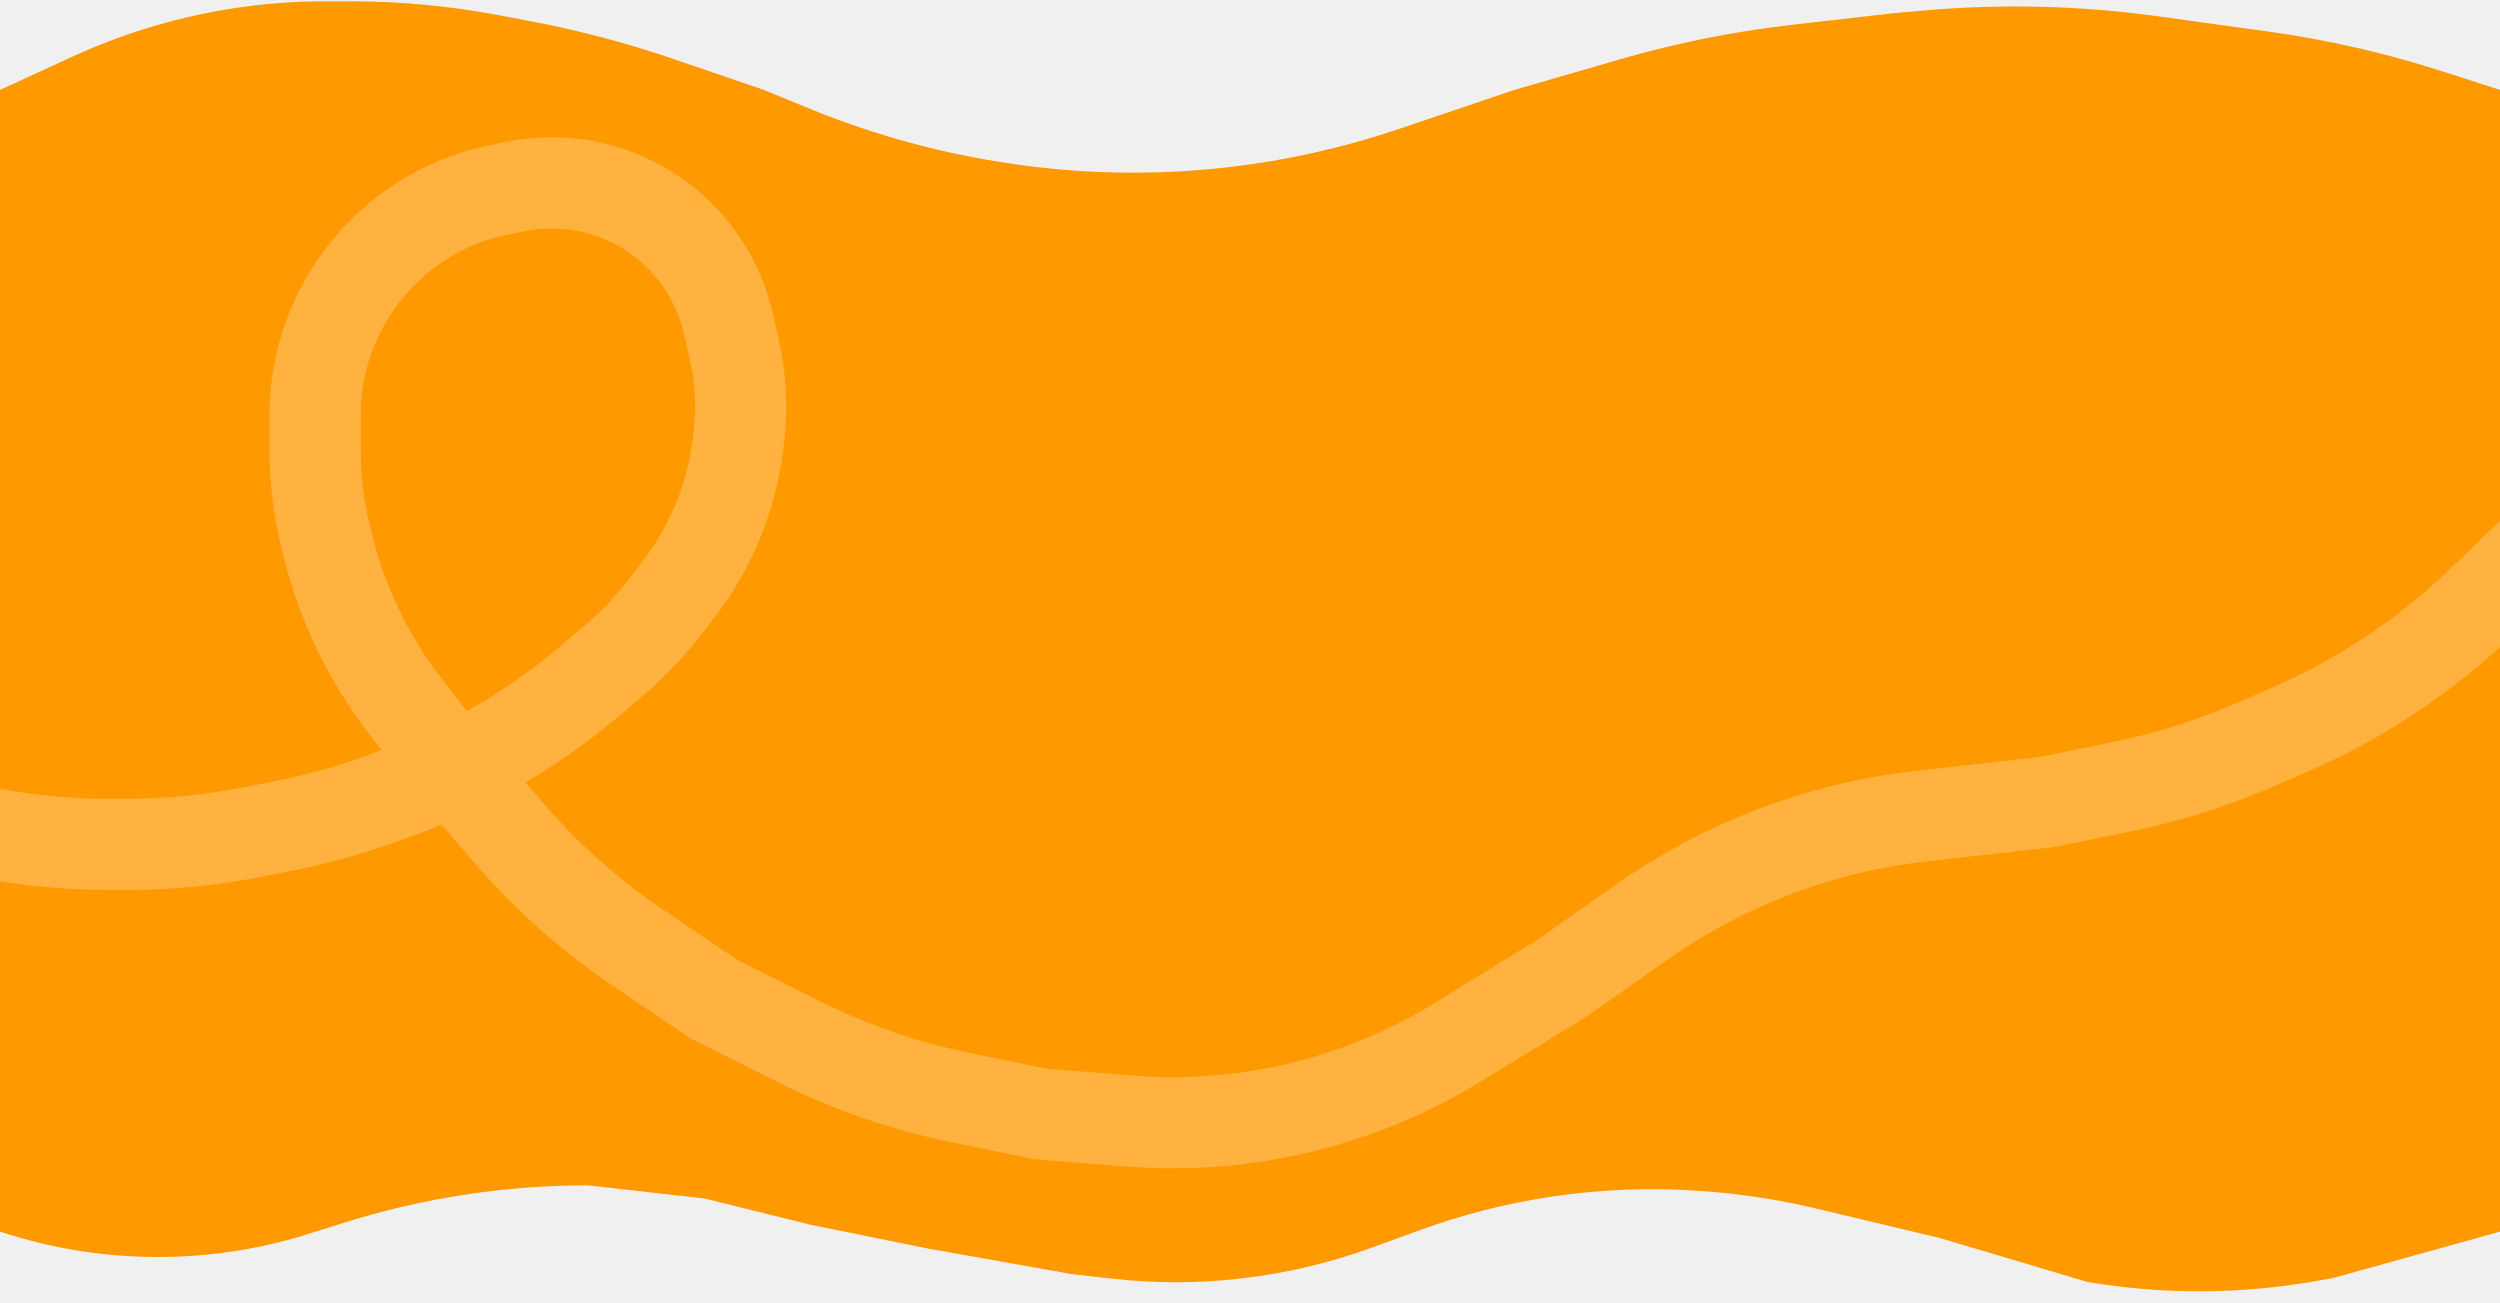
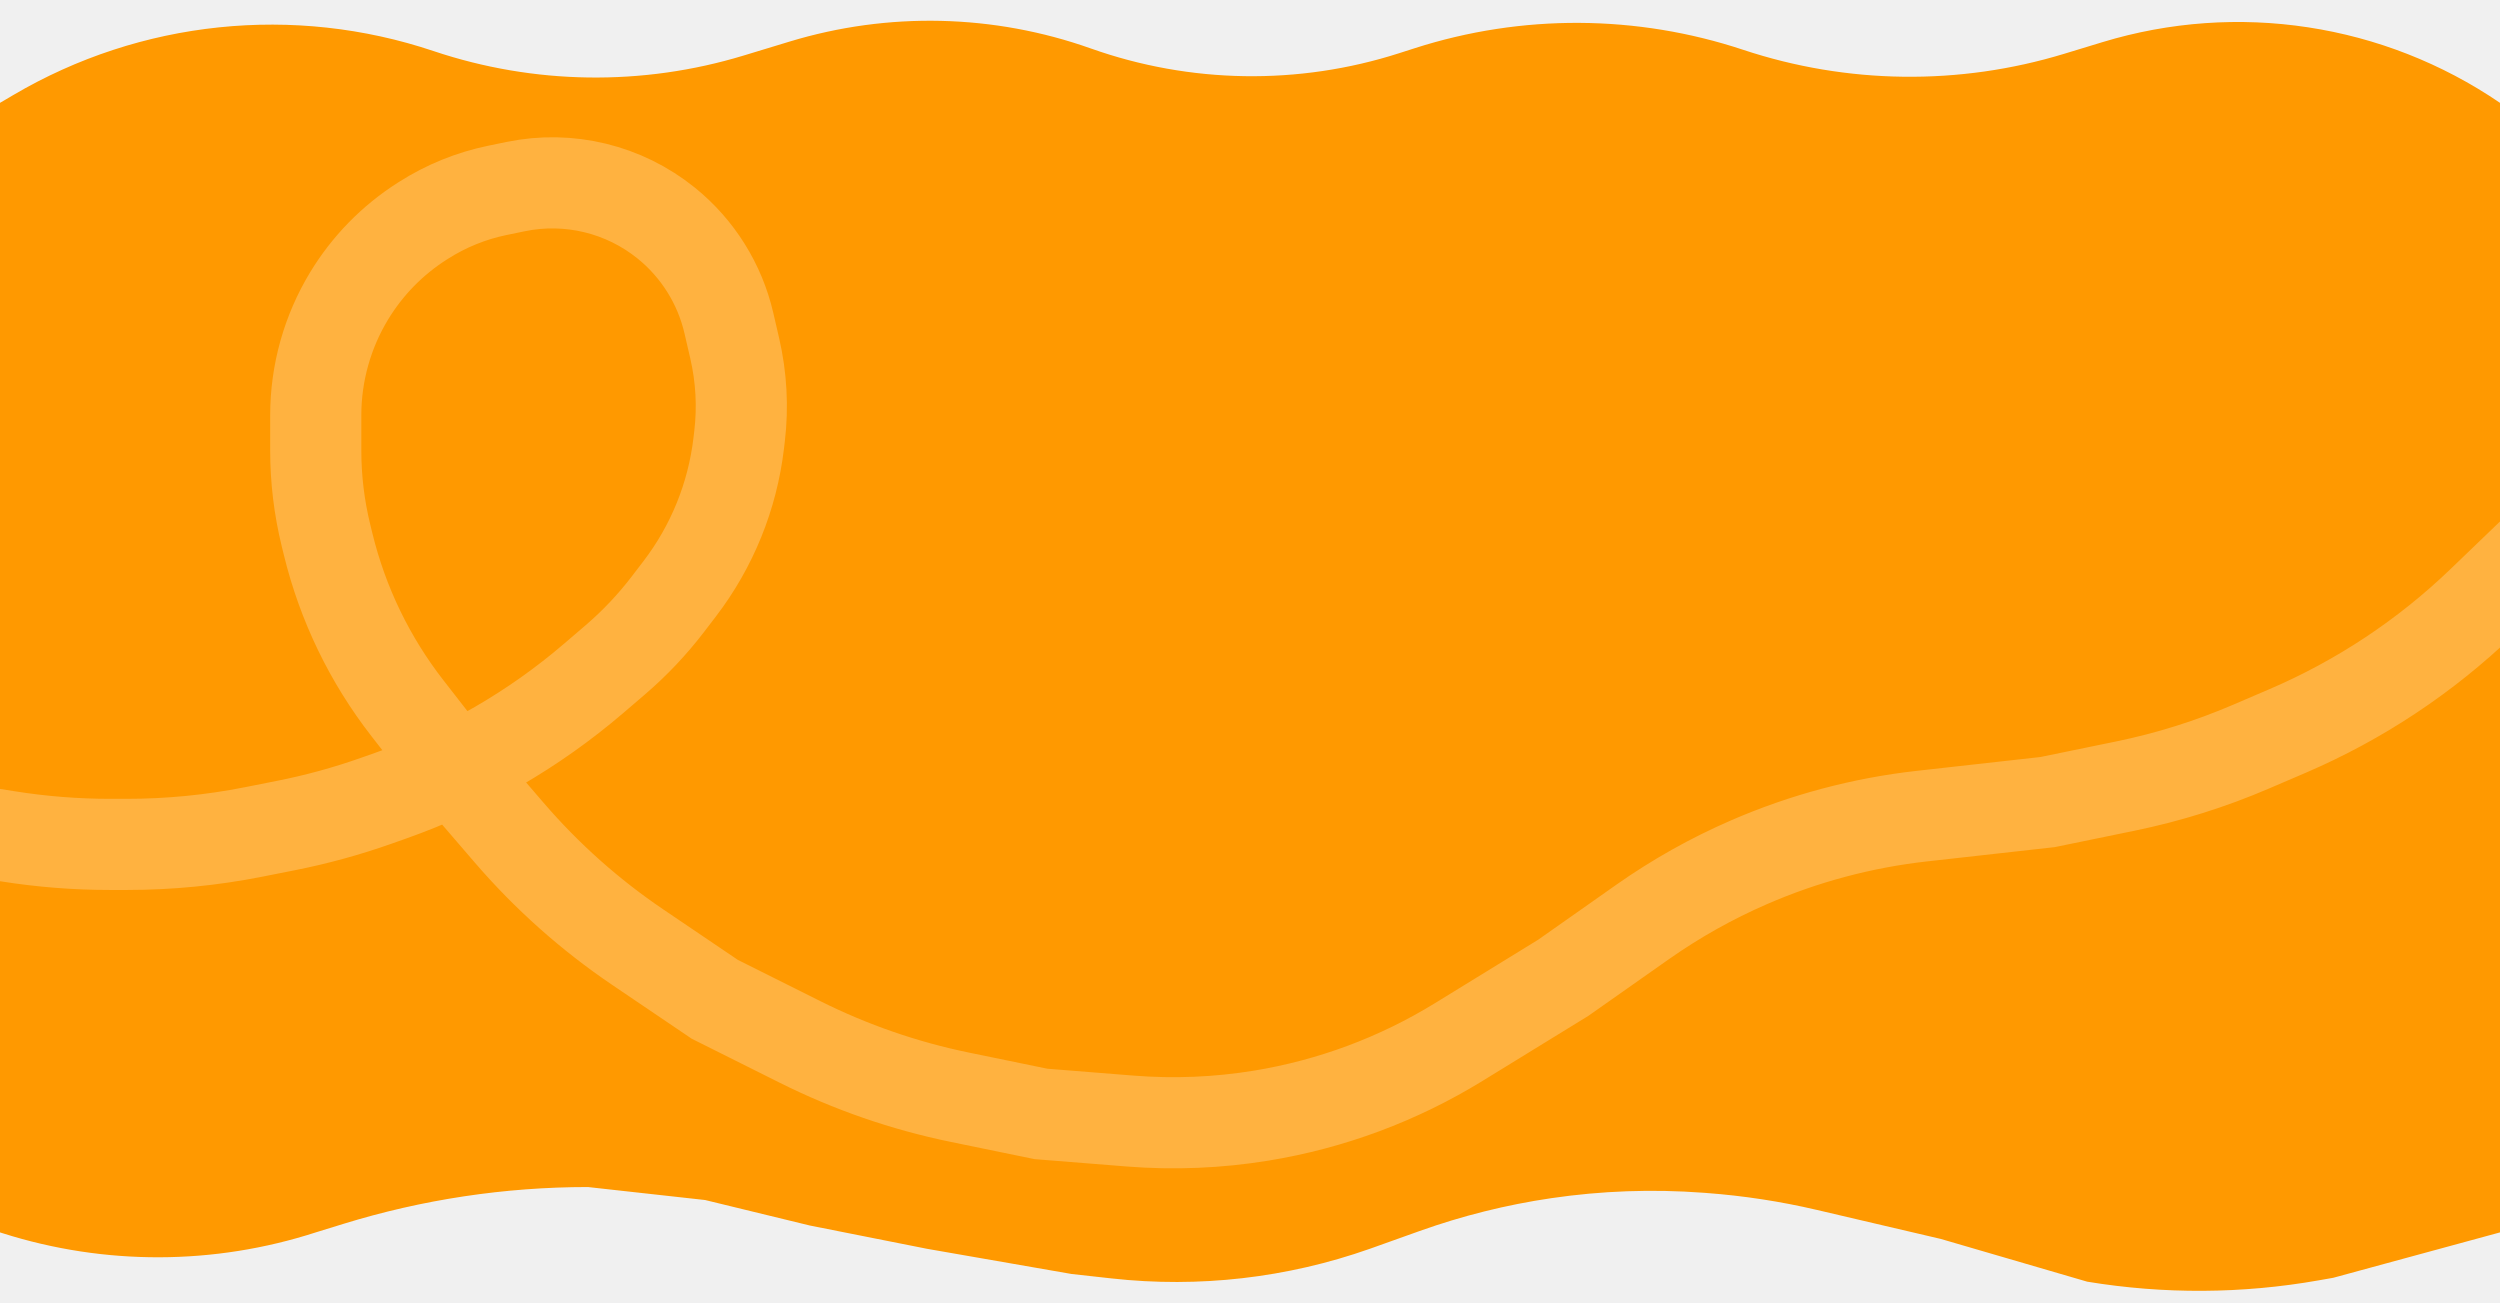
<svg xmlns="http://www.w3.org/2000/svg" width="1920" height="1000" viewBox="0 0 1920 1000" fill="none">
-   <path d="M586.667 69.061L517.401 45.354C481.216 32.969 444.189 23.195 406.605 16.107L382.859 11.629C345.368 4.558 307.299 1 269.147 1H249.9C209.741 1 169.751 6.197 130.925 16.462C105.023 23.31 79.761 32.381 55.42 43.575L0 69.061V945.888L2.261 946.619C80.388 971.883 164.528 971.627 242.5 945.888L263.72 939.203C324.476 920.063 387.801 910.325 451.5 910.325L541.5 920.5L622 940.5L712 958.756L823 978.5L853.587 981.963C920.629 989.552 988.519 981.612 1052 958.756L1090.31 944.787C1123.02 932.86 1156.84 924.246 1191.27 919.073C1229.97 913.259 1269.19 911.828 1308.21 914.805L1310.62 914.989C1339.16 917.168 1367.49 921.604 1395.32 928.257L1490.5 951L1603 984.526C1661.89 994.434 1722.05 994.079 1780.82 983.476L1792 981.458L1920 945.888V69.061L1877.39 55.286C1832.55 40.79 1786.52 30.285 1739.83 23.892L1689.5 17L1658.67 12.686C1598.42 4.256 1537.4 2.726 1476.81 8.126L1453.5 10.203L1375.93 19.087C1331.39 24.189 1287.35 33.025 1244.29 45.504L1163 69.061L1074.38 99.035C1031.91 113.4 988.045 123.241 943.508 128.393C889.393 134.653 834.698 133.945 780.764 126.286L778.312 125.937C724.526 118.299 671.897 104.011 621.633 83.4L586.667 69.061Z" fill="#FF9900" />
-   <path d="M1944 425.5L1905.68 462.345C1862.25 504.104 1811.63 537.671 1756.26 561.425L1728.21 573.46C1697.15 586.786 1664.82 596.928 1631.71 603.73L1572 616L1475.62 626.774C1429.8 631.896 1385 643.844 1342.71 662.221V662.221C1313.98 674.708 1286.59 690.084 1260.96 708.111L1200 751L1119.73 800.338C1073.35 828.839 1021.87 848.018 968.151 856.8V856.8C934.84 862.247 900.991 863.642 867.344 860.956L799 855.5L736.764 842.708C694.104 833.94 652.773 819.636 613.819 800.16L548.5 767.5L489.28 727.417C452.59 702.582 419.362 672.981 390.471 639.391L351 593.5L312.414 543.922C283.466 506.729 262.719 463.829 251.536 418.044L249.819 411.015C244.625 389.748 242 367.936 242 346.044V318.905C242 286.588 250.895 254.832 267.653 227.2V227.2C281.677 204.075 300.864 184.442 323.673 169.91L324.712 169.248C342.092 158.176 361.345 150.365 381.527 146.199L395.573 143.299C436.361 134.88 478.776 145.169 511.172 171.342V171.342C535.358 190.883 552.305 217.96 559.308 248.256L563.782 267.61C568.889 289.704 570.139 312.514 567.476 335.034L566.838 340.429C562.035 381.06 546.386 419.65 521.532 452.15L512.506 463.954C500.535 479.608 486.957 493.966 471.994 506.791L455.405 521.01C409.53 560.331 356.782 590.832 299.818 610.975L288.562 614.955C265.884 622.975 242.656 629.347 219.06 634.023L194.126 638.963C162.119 645.306 129.568 648.5 96.938 648.5H84.066C57.73 648.5 31.435 646.419 5.427 642.277L-90.5 627" stroke="#FFB240" stroke-width="70" />
+   <g clip-path="url(#clip0_2064_13)">
+     <path d="M1920 946.483V79C1830.54 17.991 1718.24 0.844 1614.65 32.379L1585.18 41.349C1504.71 65.845 1418.63 64.767 1338.8 38.264C1257.05 11.125 1168.8 10.662 1086.77 36.943L1074.44 40.892C997.286 65.612 914.148 64.327 837.792 37.233C763.232 10.776 682.155 8.912 606.458 31.913L571.083 42.663C493.3 66.298 410.083 65.099 333.014 39.23C225.656 3.195 107.947 15.482 10.346 72.912L0 79V946.483L2.27 947.202C80.469 971.973 164.45 971.721 242.5 946.483L263.552 939.987C324.433 921.199 387.786 911.646 451.5 911.646L541.5 921.614L622 941.205L712 959.089L823 978.429L853.798 981.844C920.736 989.267 988.486 981.489 1052 959.089L1090.15 945.461C1122.97 933.739 1156.86 925.28 1191.34 920.206C1229.99 914.517 1269.16 913.116 1308.12 916.029L1310.6 916.214C1339.16 918.349 1367.5 922.7 1395.39 929.227L1490.5 951.491L1603 984.332C1661.91 994.04 1722.03 993.692 1780.82 983.302L1792 981.326L1920 946.483Z" fill="#FF9900" />
+     <path d="M1944.5 425.5L1906.18 462.345C1862.75 504.104 1812.13 537.671 1756.76 561.425L1728.71 573.46C1697.65 586.786 1665.32 596.928 1632.21 603.73L1572.5 616L1476.12 626.774C1430.3 631.896 1385.5 643.844 1343.21 662.221V662.221C1314.48 674.708 1287.09 690.084 1261.46 708.111L1200.5 751L1120.23 800.338C1073.85 828.839 1022.37 848.018 968.651 856.8V856.8C935.34 862.247 901.491 863.642 867.844 860.956L799.5 855.5L737.264 842.708C694.604 833.94 653.273 819.636 614.319 800.16L549 767.5L489.78 727.417C453.09 702.582 419.862 672.981 390.971 639.391L351.5 593.5L312.914 543.922C283.966 506.729 263.219 463.829 252.036 418.044L250.319 411.015C245.125 389.748 242.5 367.936 242.5 346.044V318.905C242.5 286.588 251.395 254.832 268.153 227.2V227.2C282.177 204.075 301.364 184.442 324.173 169.91L325.212 169.248C342.592 158.176 361.845 150.365 382.027 146.199L396.073 143.299C436.861 134.88 479.276 145.169 511.672 171.342V171.342C535.858 190.883 552.805 217.96 559.808 248.256L564.282 267.61C569.389 289.704 570.639 312.514 567.976 335.034L567.338 340.429C562.535 381.06 546.886 419.65 522.032 452.15L513.006 463.954C501.035 479.608 487.457 493.966 472.494 506.791L455.905 521.01C410.03 560.331 357.282 590.832 300.318 610.975L289.062 614.955C266.384 622.975 243.156 629.347 219.56 634.023L194.626 638.963C162.619 645.306 130.068 648.5 97.438 648.5H84.566C58.23 648.5 31.935 646.419 5.927 642.277L-90 627" stroke="#FFB240" stroke-width="70" />
+   </g>
+   <defs>
+     <clipPath id="clip0_2064_13">
+       <rect width="1920" height="1000" fill="white" />
+     </clipPath>
+   </defs>
</svg>
